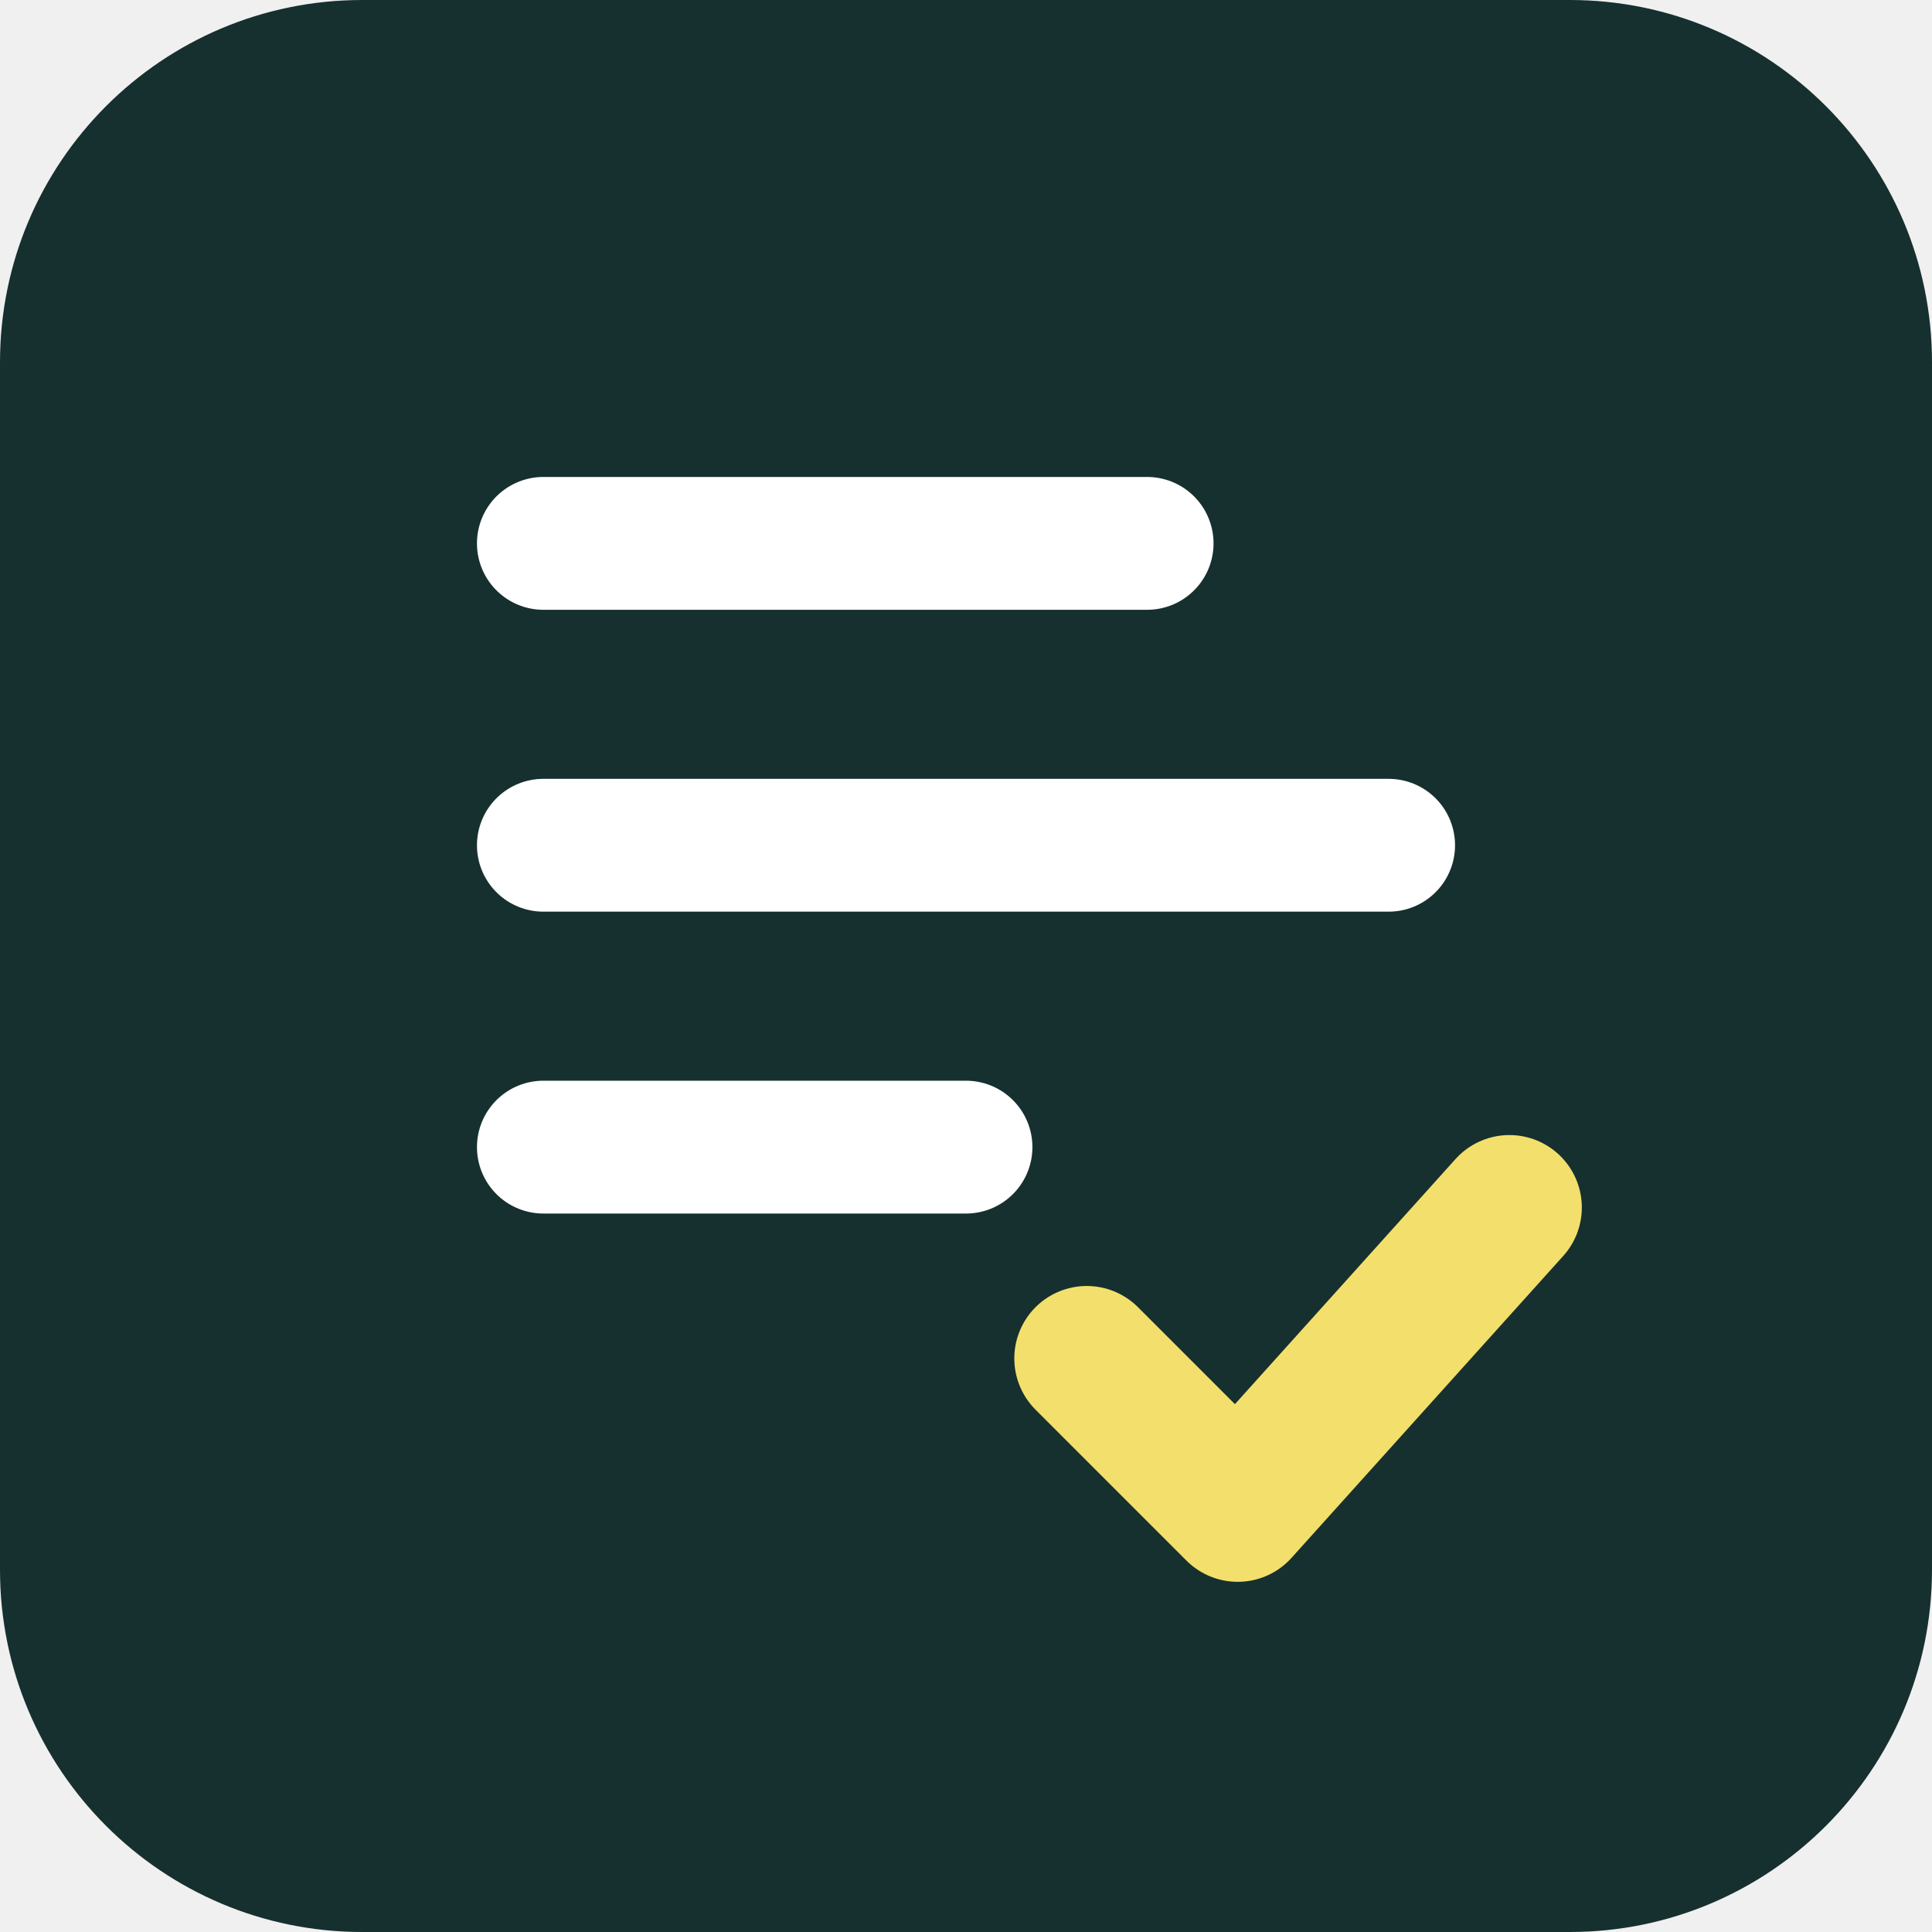
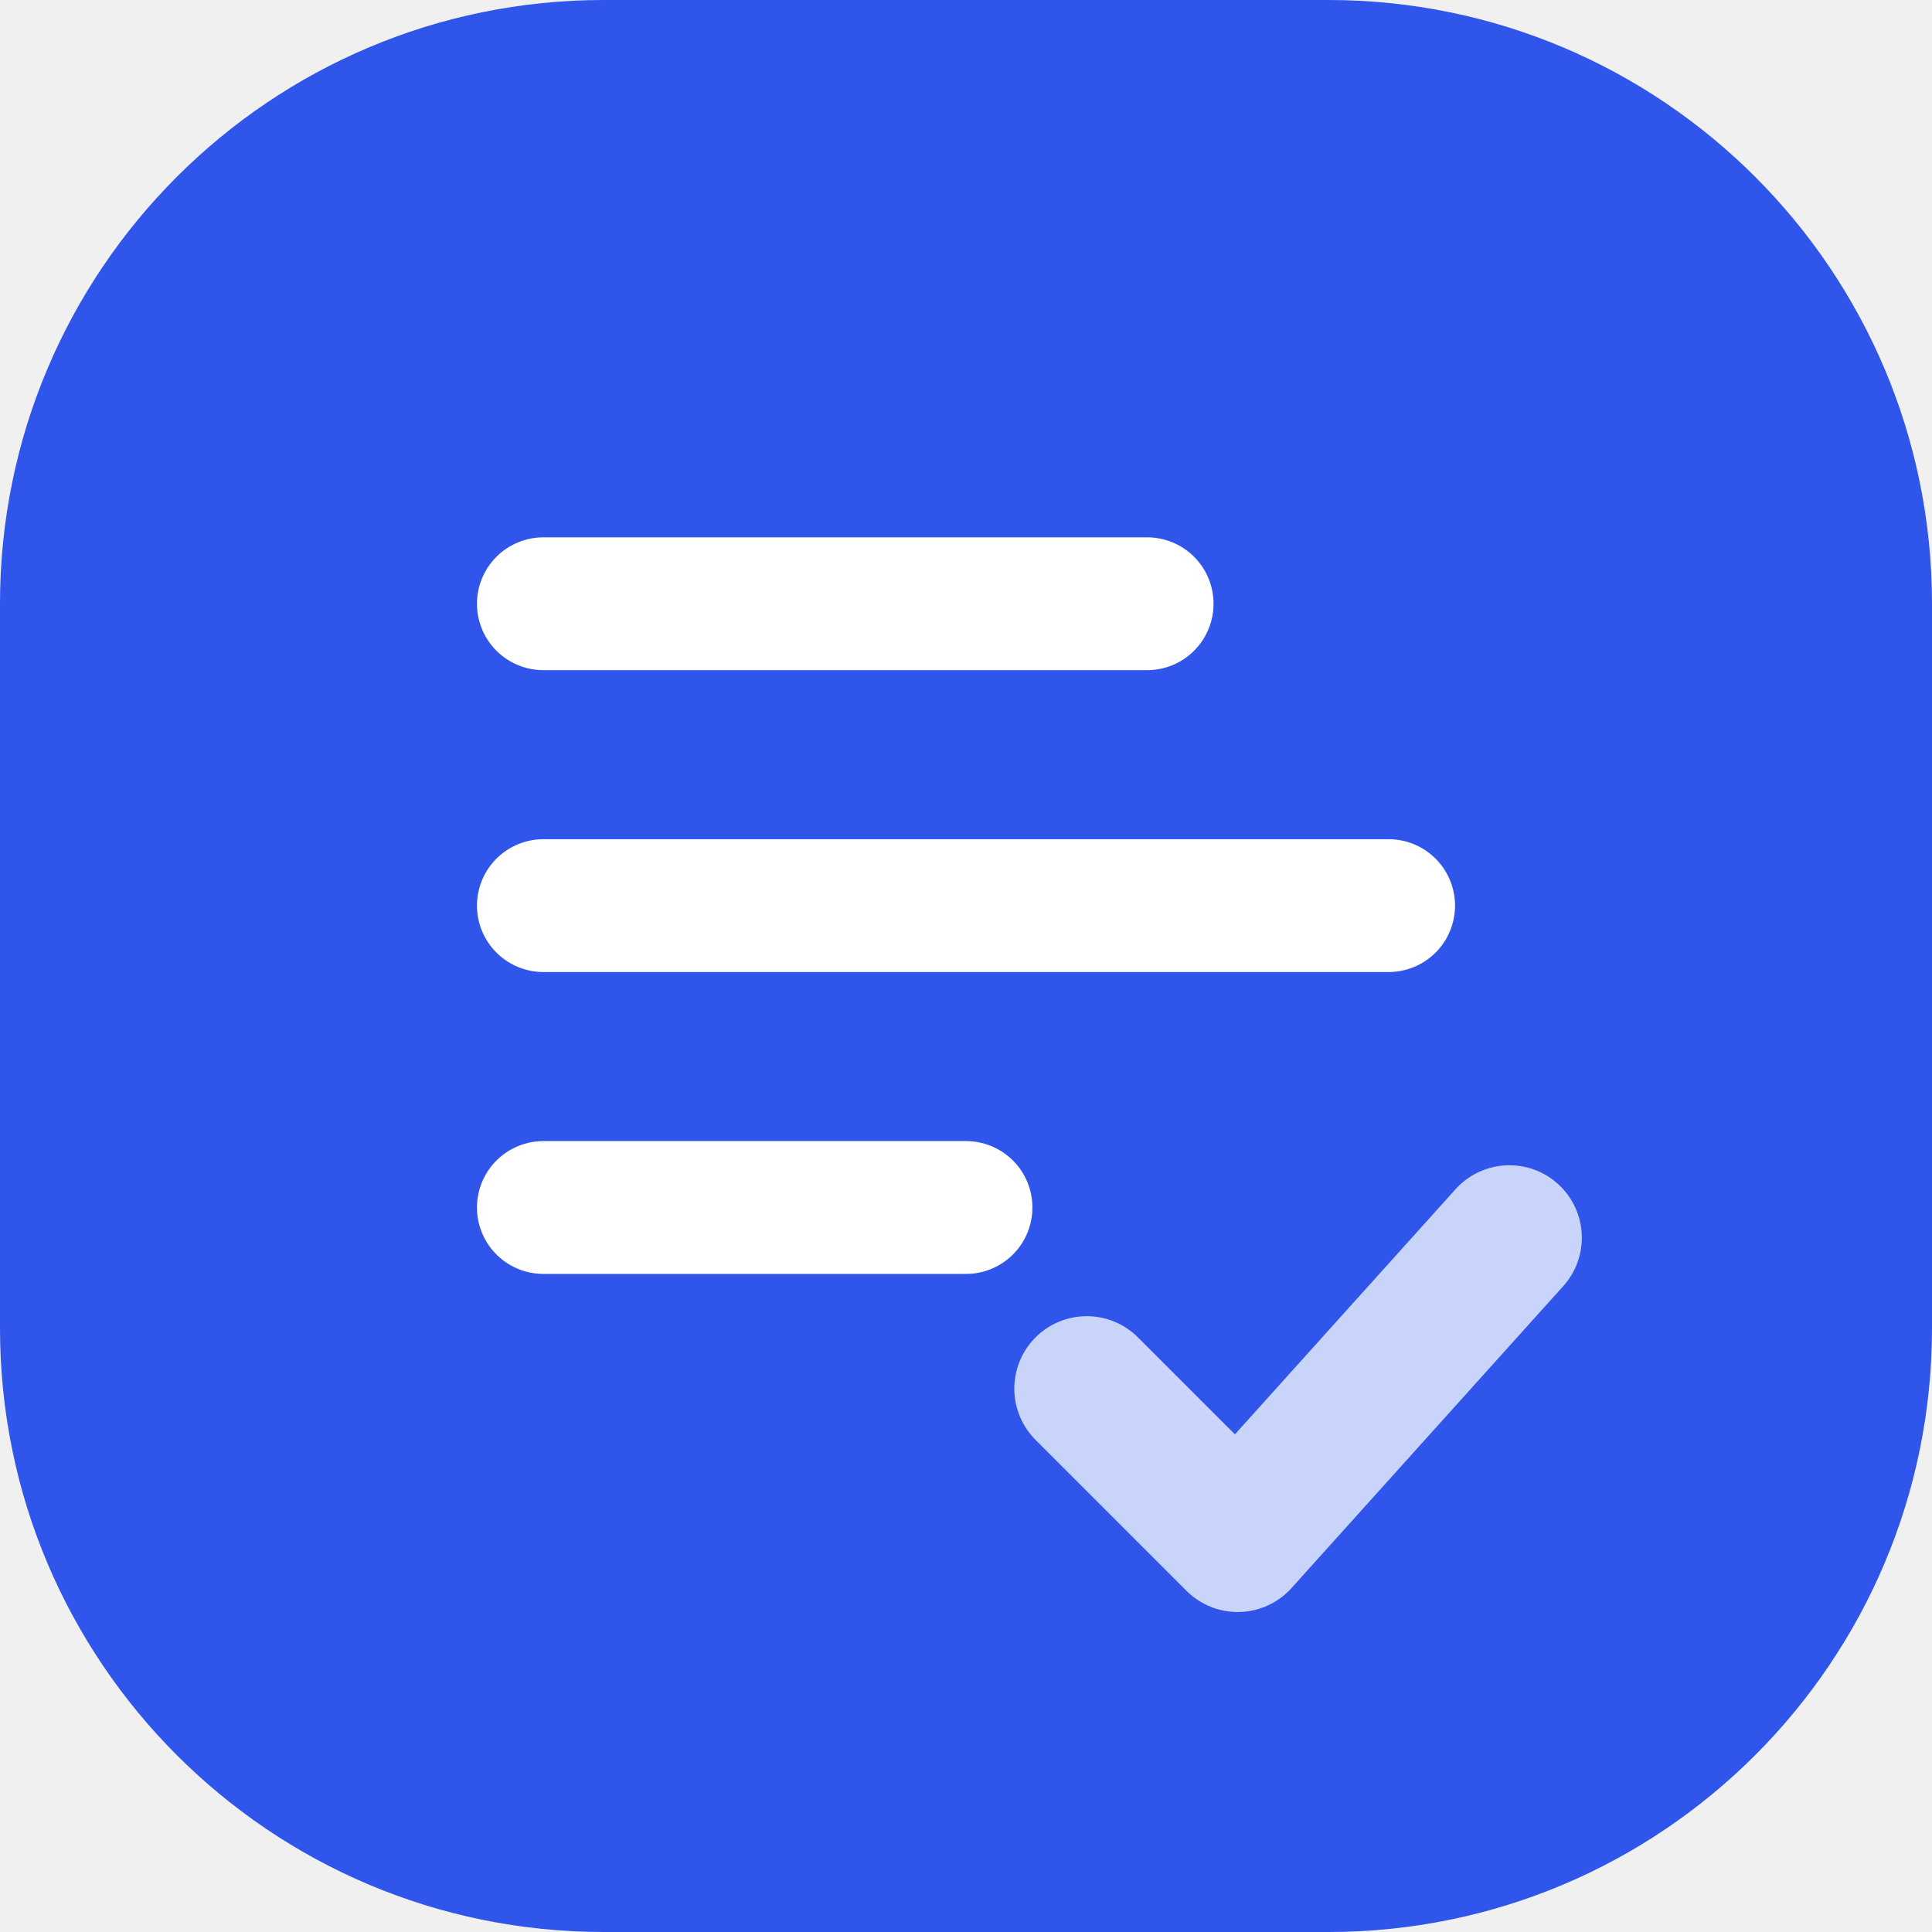
<svg xmlns="http://www.w3.org/2000/svg" viewBox="0 0 32 32">
-   <rect width="32" height="32" rx="6" fill="#16302F" />
-   <path d="M9 9h10M9 14h14M9 19h7" stroke="#fff" stroke-width="2.2" stroke-linecap="round" />
-   <path d="M18 22.5l2.5 2.5 4.5-5" stroke="#F3DF6B" stroke-width="2.4" fill="none" stroke-linecap="round" stroke-linejoin="round" />
+   <rect width="32" height="32" rx="10" fill="#2F55EB" />
+   <path d="M9 10h10M9 15h14M9 20h7" stroke="#fff" stroke-width="2.2" stroke-linecap="round" />
+   <path d="M18 23l2.5 2.5 4.5-5" stroke="#C9D4FB" stroke-width="2.4" fill="none" stroke-linecap="round" stroke-linejoin="round" />
</svg>
